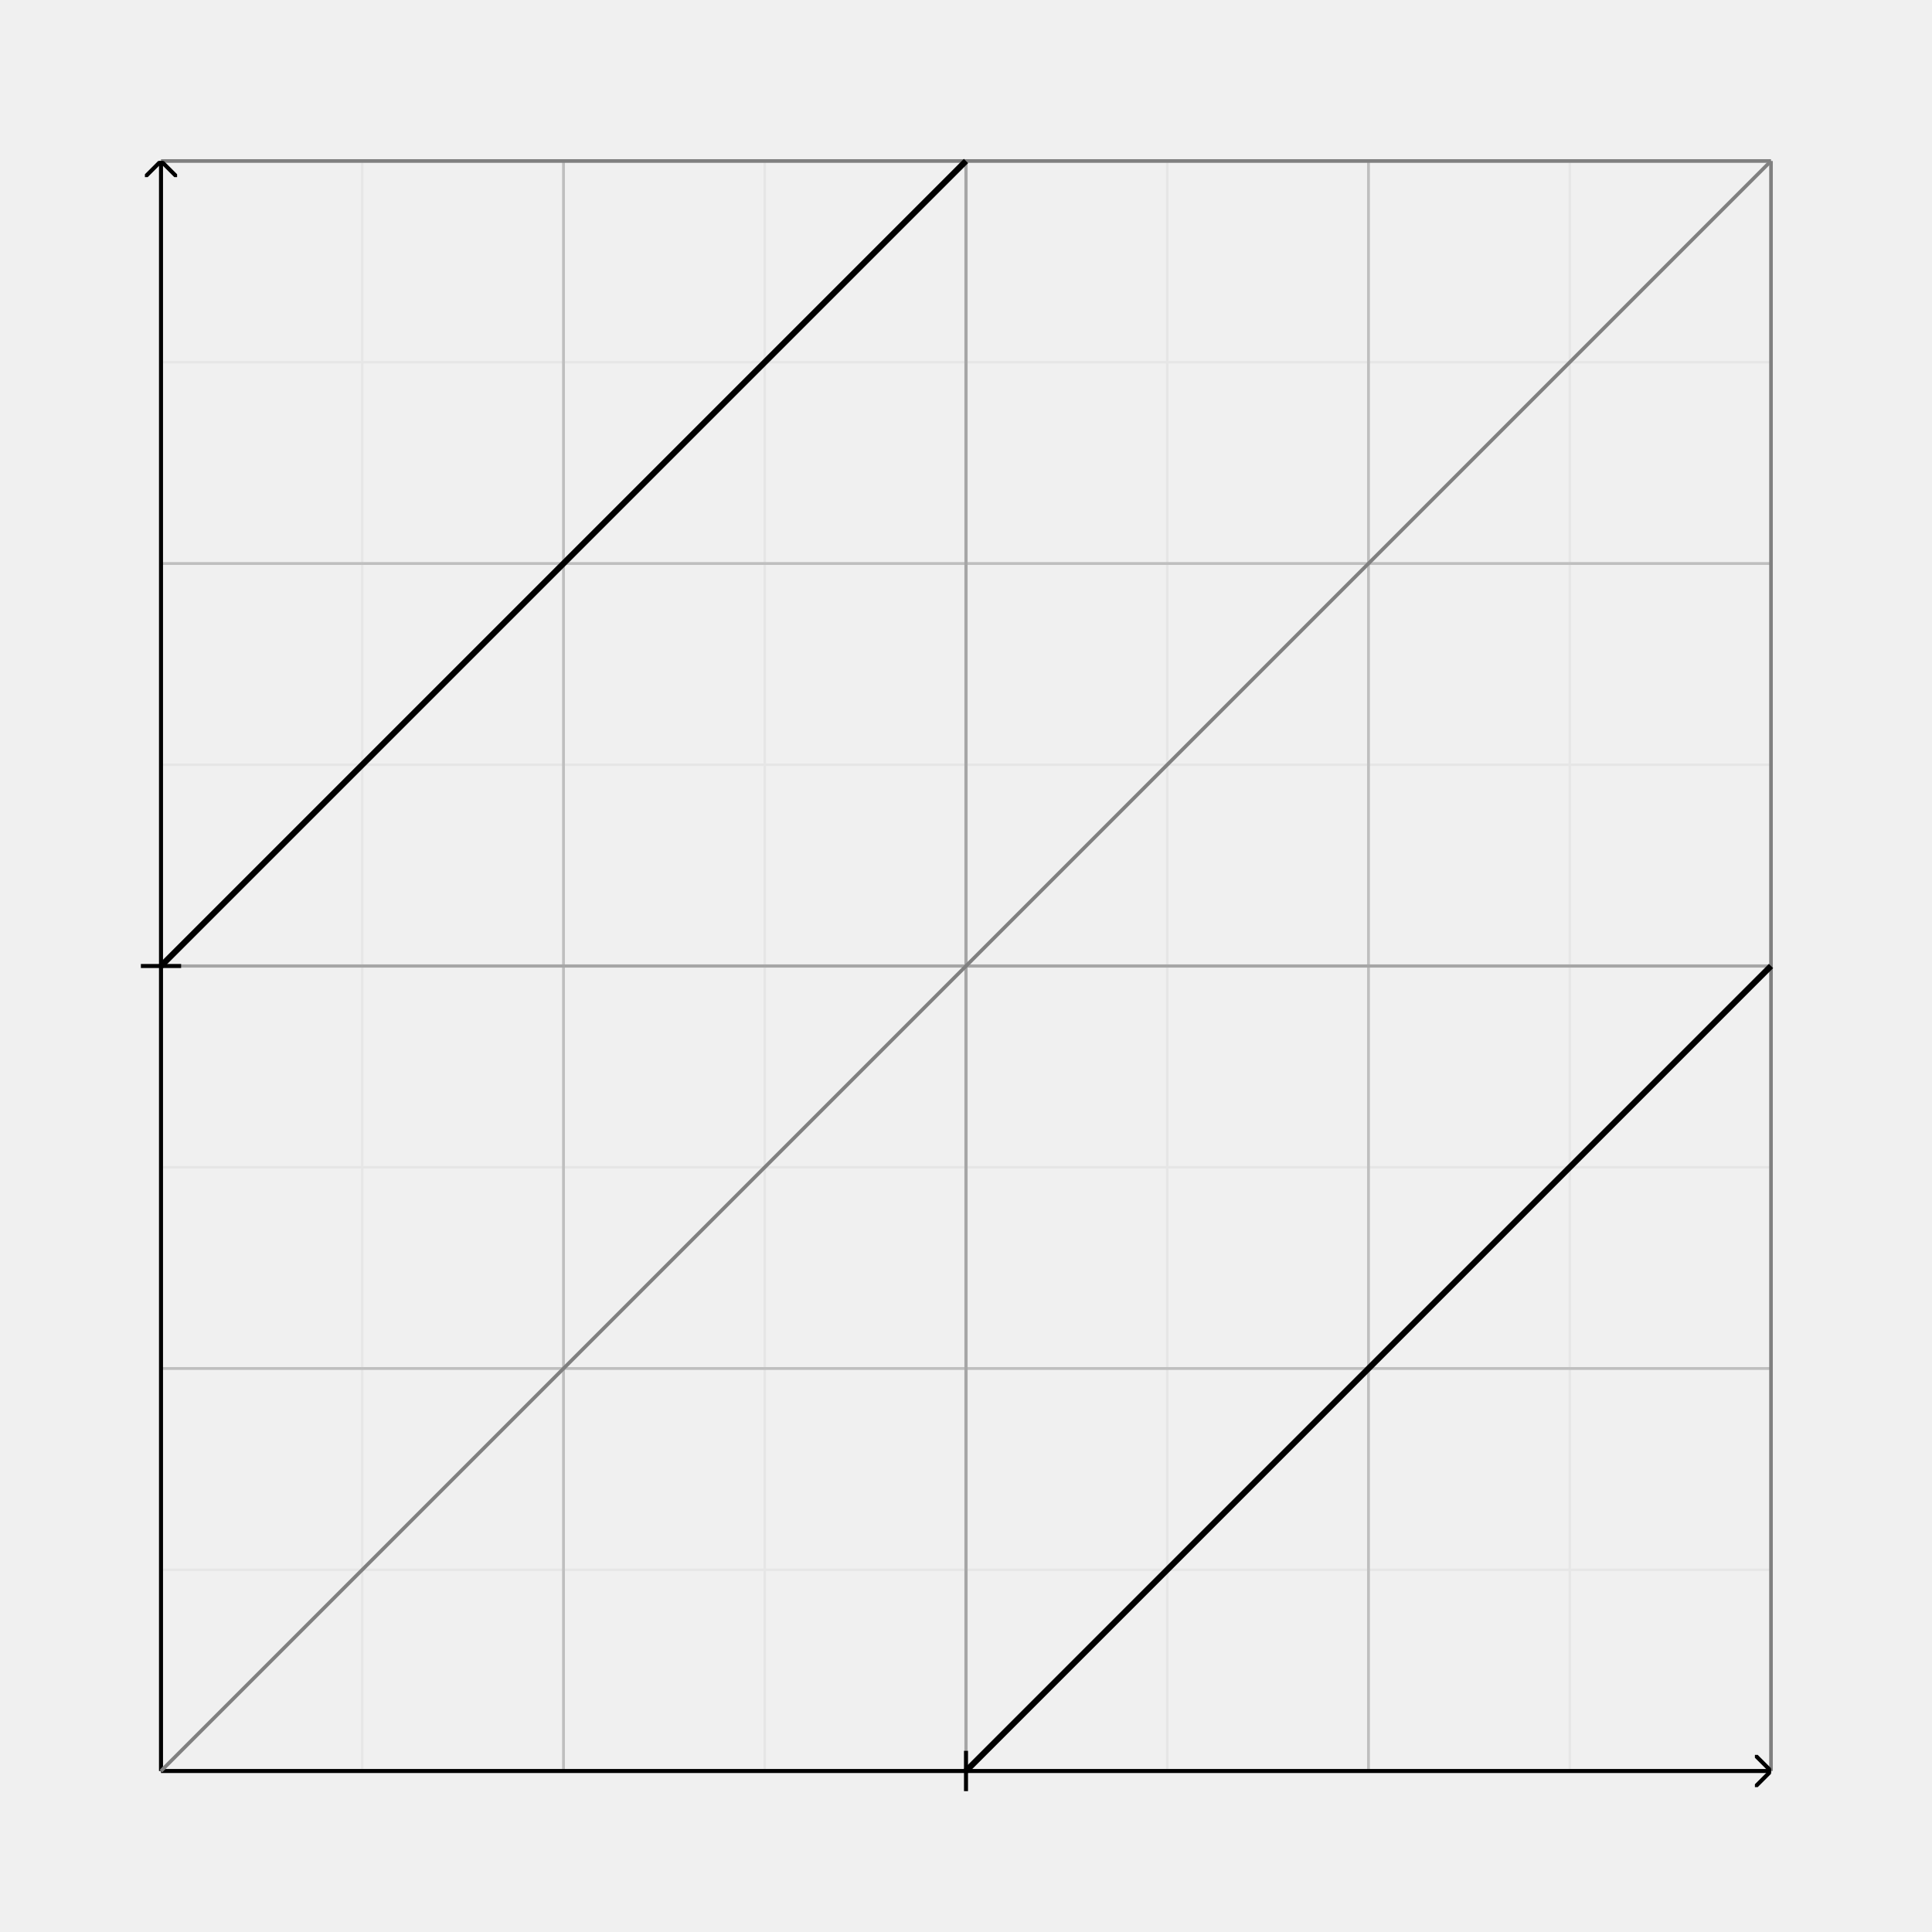
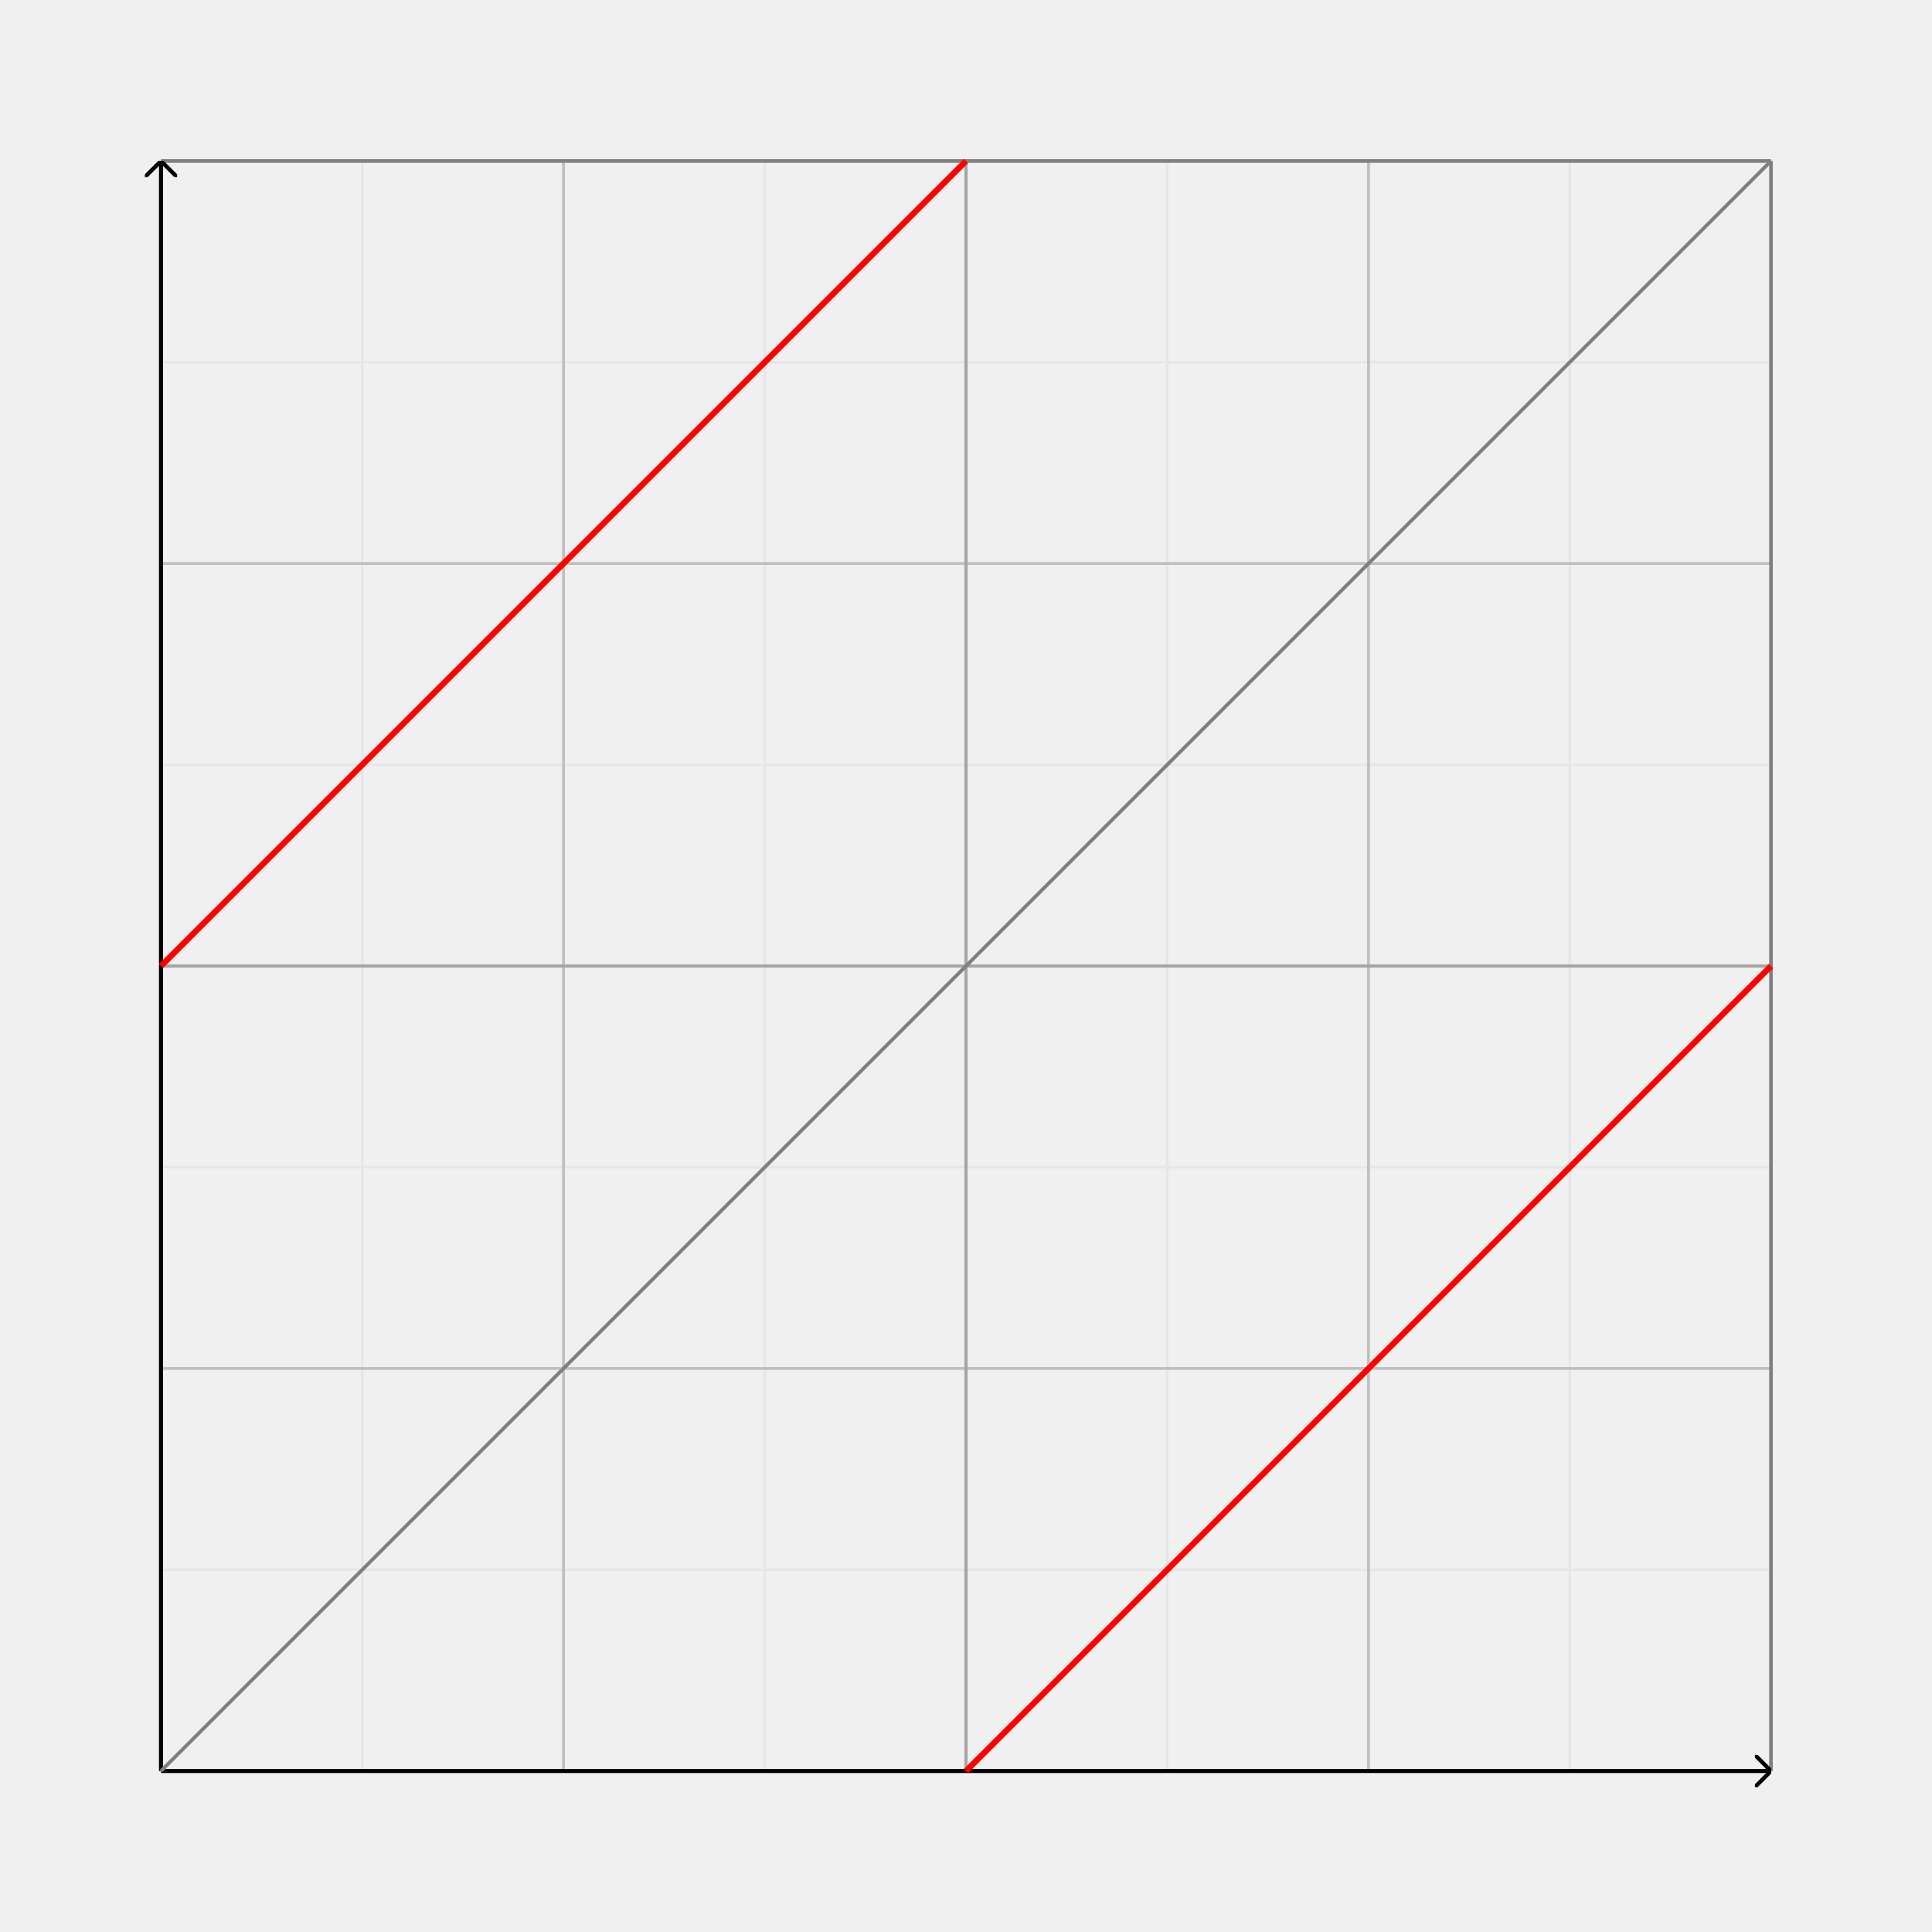
<svg xmlns="http://www.w3.org/2000/svg" baseProfile="full" height="480" version="1.1" viewBox="0,0,480,480" width="480">
  <defs>
    <style type="text/css">.axis {
	stroke: black;
	stroke-width: 1px;
	marker-mid: url(#tickmark);
	marker-end: url(#arrowhead);
}

.depth0 { stroke-width: 0.9px; stroke: #808080; }
.depth1 { stroke-width: 0.8px; stroke: #A6A6A6; }
.depth2 { stroke-width: 0.7px; stroke: #BFBFBF; }
.depth3 { stroke-width: 0.6px; stroke: #E6E6E6; }

#arrowhead {
	stroke: black;
	fill: none;
}

#tickmark {
	stroke: black;
	stroke-width: 2px;
}

.graph {
+ 	stroke: red;
+ }
+ 
+ /* :nth-of-type not supported by GNOME's image reader */
+ .graph:nth-of-type(2) {
+ 	stroke: blue;
+ }
+ 
+ .graph:nth-of-type(3) {
+ 	stroke: green;
+ }
+ 
+ .graph_segment {
	fill: none;
- 	stroke: black;
	stroke-width: 1.5px;
	marker-start: url(#continuity);
	marker-end: url(#discontinuity);
}

#discontinuity {
	fill: white;
	stroke: black;
}
</style>
    <marker id="arrowhead" markerHeight="8" markerUnits="strokeWidth" markerWidth="4" orient="auto" refX="4" refY="4">
      <polyline points="0,8 4,4 0,0" />
    </marker>
    <marker id="tickmark" markerHeight="10" markerUnits="strokeWidth" markerWidth="1" orient="auto" refX="0.5" refY="5">
      <line x1="0" x2="0" y1="0" y2="10" />
    </marker>
  </defs>
  <g id="canvas" transform="translate(40,40) scale(1,-1) translate(0,-400)">
    <line class="grid depth3" x1="50.0" x2="50.0" y1="0" y2="400" />
    <line class="grid depth3" x1="0" x2="400" y1="50.0" y2="50.0" />
    <line class="grid depth3" x1="150.0" x2="150.0" y1="0" y2="400" />
    <line class="grid depth3" x1="0" x2="400" y1="150.0" y2="150.0" />
    <line class="grid depth3" x1="250.0" x2="250.0" y1="0" y2="400" />
    <line class="grid depth3" x1="0" x2="400" y1="250.0" y2="250.0" />
    <line class="grid depth3" x1="350.0" x2="350.0" y1="0" y2="400" />
    <line class="grid depth3" x1="0" x2="400" y1="350.0" y2="350.0" />
    <line class="grid depth2" x1="100.0" x2="100.0" y1="0" y2="400" />
    <line class="grid depth2" x1="0" x2="400" y1="100.0" y2="100.0" />
    <line class="grid depth2" x1="300.0" x2="300.0" y1="0" y2="400" />
    <line class="grid depth2" x1="0" x2="400" y1="300.0" y2="300.0" />
    <line class="grid depth1" x1="200.0" x2="200.0" y1="0" y2="400" />
    <line class="grid depth1" x1="0" x2="400" y1="200.0" y2="200.0" />
    <line class="grid depth0" x1="400.0" x2="400.0" y1="0" y2="400" />
    <line class="grid depth0" x1="0" x2="400" y1="400.0" y2="400.0" />
-     <polyline class="axis" points="0,0 200.0,0 400.0,0" />
-     <polyline class="axis" points="0,0 0,200.0 0,400.0" />
+     <polyline class="axis" points="0,0 400,0" />
+     <polyline class="axis" points="0,0 0,400" />
    <line class="grid depth0" x1="0" x2="400" y1="0" y2="400" />
-     <path class="graph" d="M 0.0 200.0 L 200.0 400.0" />
-     <path class="graph" d="M 200.0 0.0 L 400.0 200.0" />
+     <g class="graph" id="graph_0">
+       <path class="graph_segment" d="M 0.0 200.0 L 200.0 400.0" />
+       <path class="graph_segment" d="M 200.0 0.0 L 400.0 200.0" />
+     </g>
  </g>
</svg>
